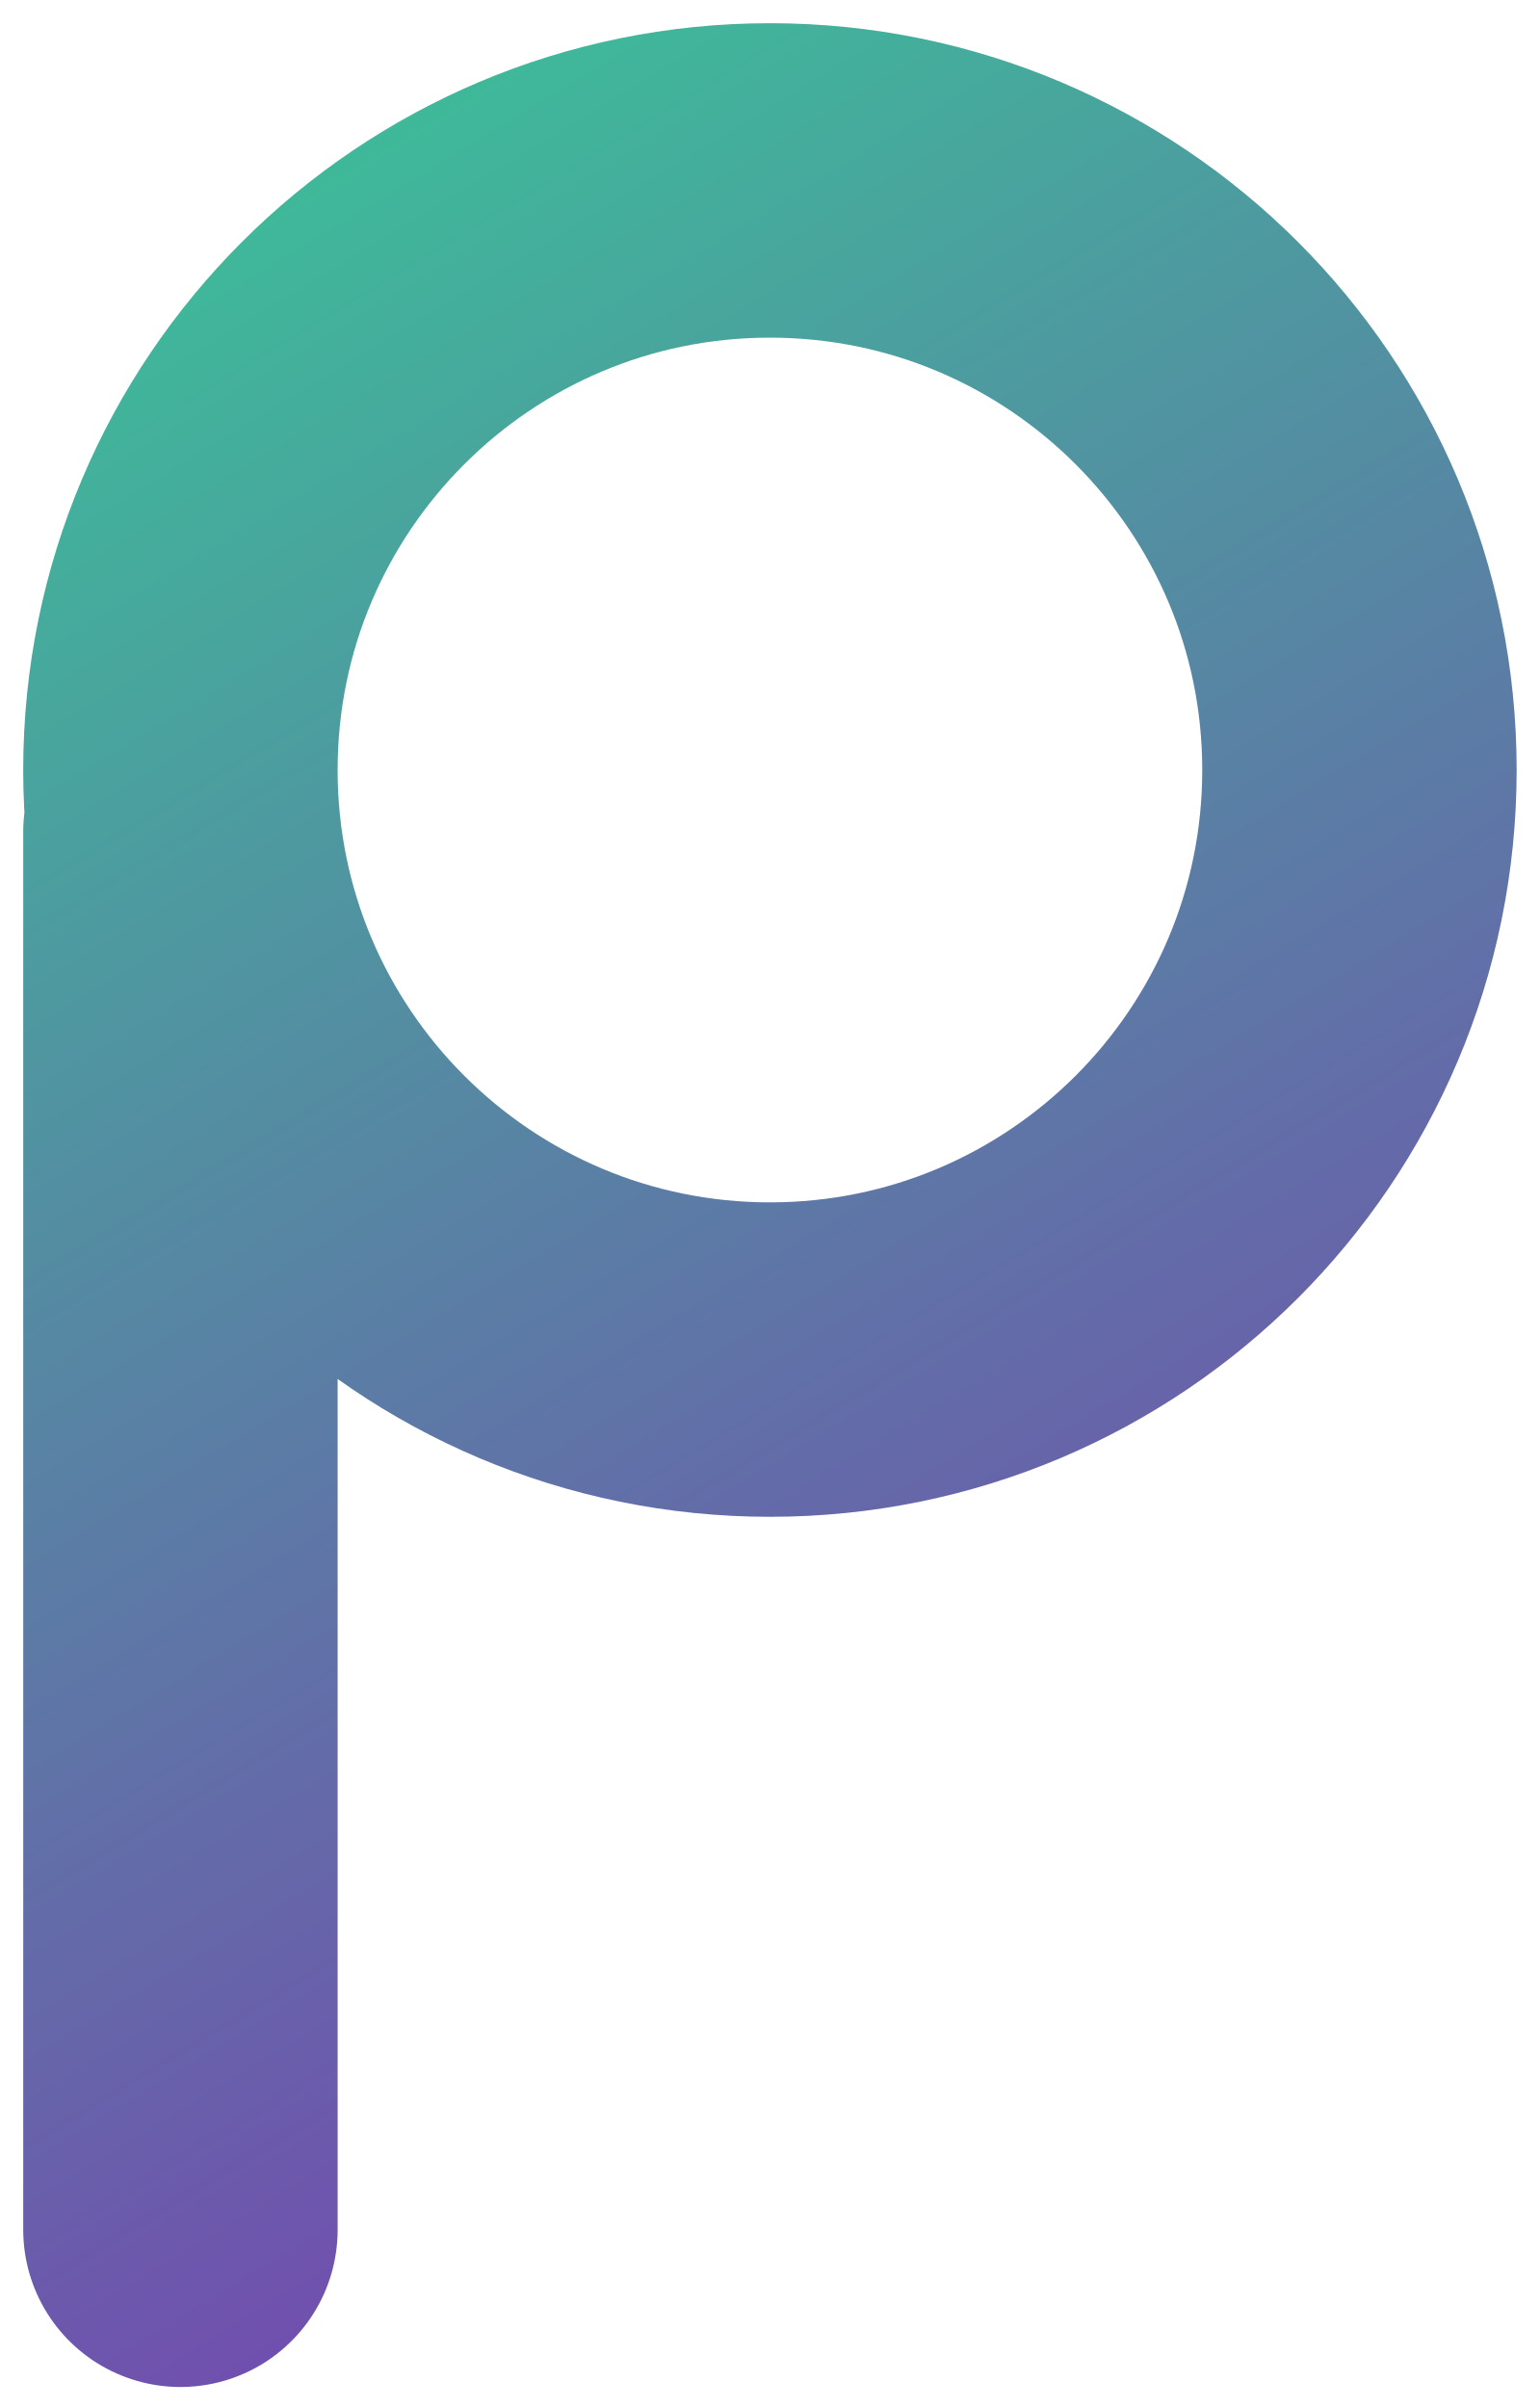
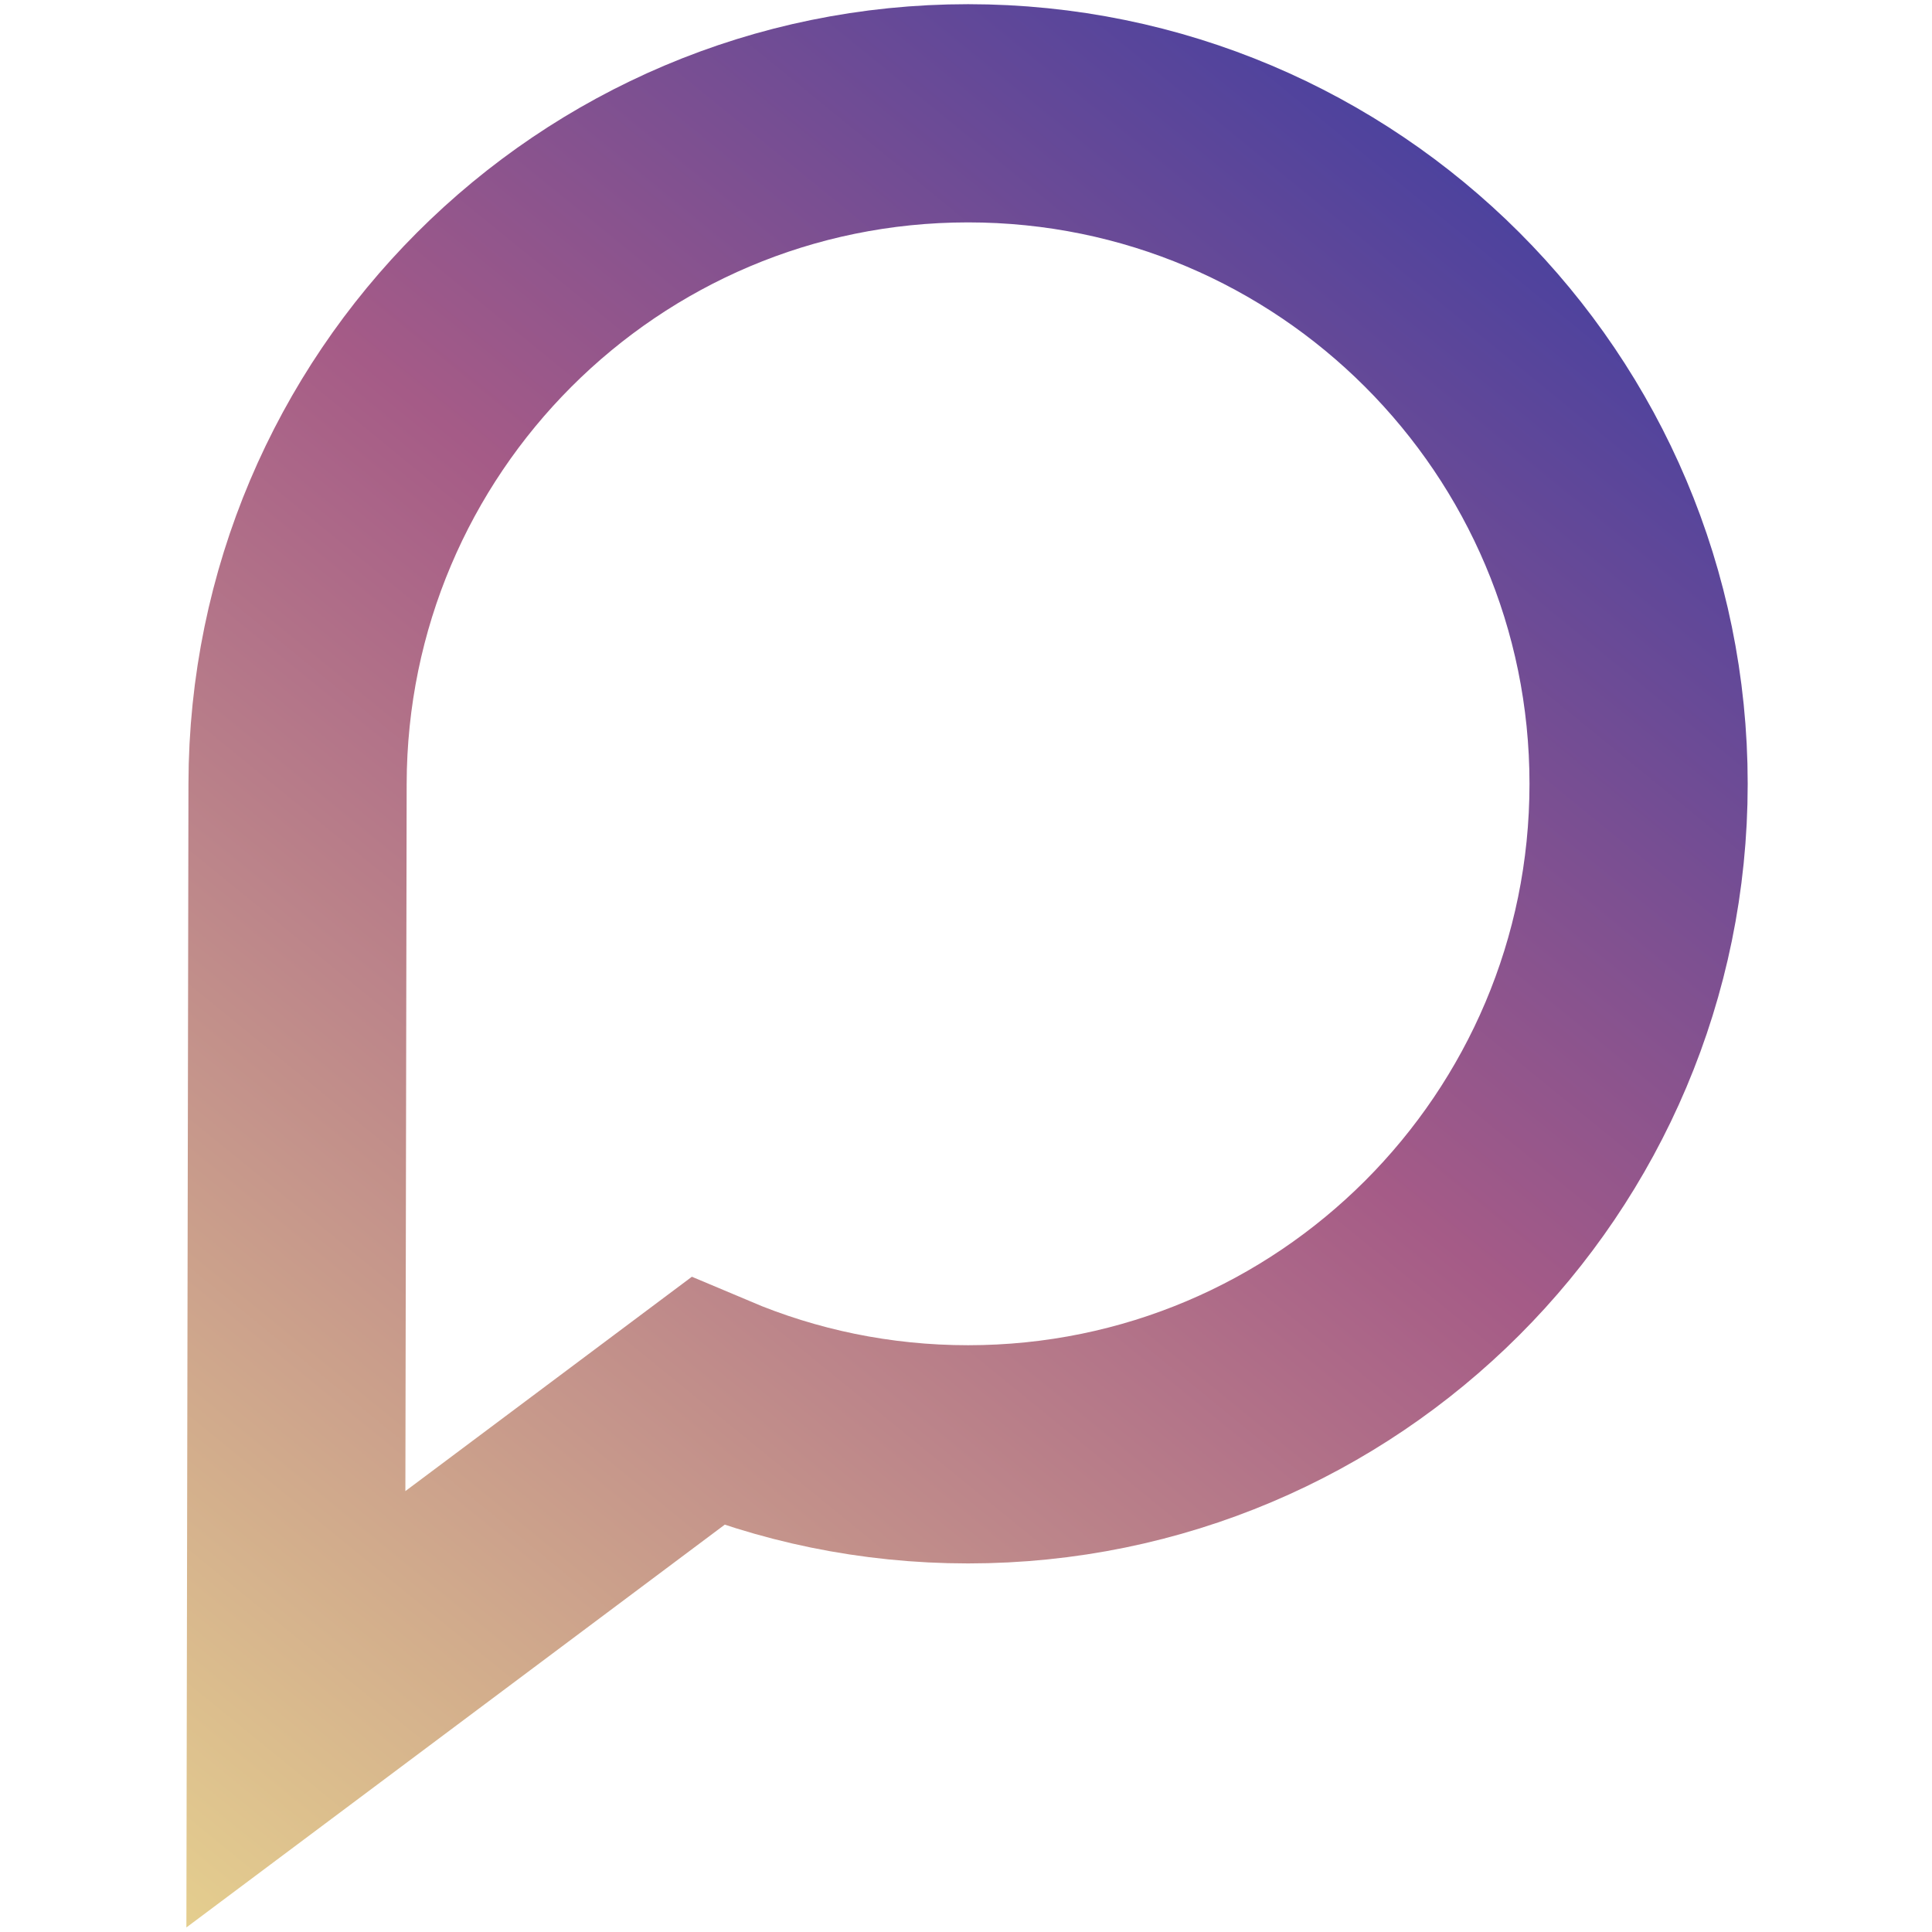
- <svg xmlns="http://www.w3.org/2000/svg" xmlns:xlink="http://www.w3.org/1999/xlink" width="66.347mm" height="103.741mm" viewBox="0 0 235.087 367.586" id="svg2" version="1.1">
+ <svg xmlns="http://www.w3.org/2000/svg" xmlns:xlink="http://www.w3.org/1999/xlink" width="425" height="425" viewBox="0 0 425 425" id="svg2" version="1.1">
  <defs id="defs4">
-     <linearGradient id="linearGradient4440">
-       <stop style="stop-color:#3dbd99;stop-opacity:1" offset="0" id="stop4442" />
-       <stop style="stop-color:#822ab5;stop-opacity:1" offset="1" id="stop4444" />
+     <linearGradient id="linearGradient4301">
+       <stop style="stop-color:#1e35aa;stop-opacity:1" offset="0" id="stop4303" />
+       <stop id="stop4309" offset="0.44" style="stop-color:#a55b87;stop-opacity:1" />
+       <stop style="stop-color:#f3e890;stop-opacity:1" offset="1" id="stop4305" />
    </linearGradient>
-     <linearGradient xlink:href="#linearGradient4440" id="linearGradient4446" x1="174.039" y1="324.477" x2="378.805" y2="661.868" gradientUnits="userSpaceOnUse" />
+     <linearGradient xlink:href="#linearGradient4301" id="linearGradient4307" x1="560.345" y1="268.618" x2="156.429" y2="764.333" gradientUnits="userSpaceOnUse" />
  </defs>
-   <g id="layer1" transform="translate(-151.3024,-296.2477)">
-     <path style="fill:none;fill-opacity:1;stroke:url(#linearGradient4446);stroke-width:48;stroke-linecap:round;stroke-linejoin:round;stroke-miterlimit:4;stroke-dasharray:none;stroke-opacity:1" d="m 268.846,323.791 a 90,90 0 0 0 -90,90 90,90 0 0 0 90,90 90,90 0 0 0 90,-90 90,90 0 0 0 -90,-90 z m -89.998,99.449 0,213.387 0,-213.387 z" id="path4136" />
+   <g id="layer1" transform="translate(-155.9717,-288.1549)">
+     <path style="fill:none;fill-opacity:1;stroke:url(#linearGradient4307);stroke-width:48;stroke-linecap:round;stroke-linejoin:miter;stroke-miterlimit:4;stroke-dasharray:none;stroke-opacity:1" d="m 516.429,460.576 c 0,81.462 -66.038,147.5 -147.5,147.5 -20.366,0 -39.767,-4.127 -57.414,-11.591 l -90.456,67.675 0.37,-203.584 c 0.148,-81.462 66.038,-147.5 147.5,-147.5 81.462,0 147.5,66.038 147.5,147.5 z" id="path4136" />
  </g>
</svg>
